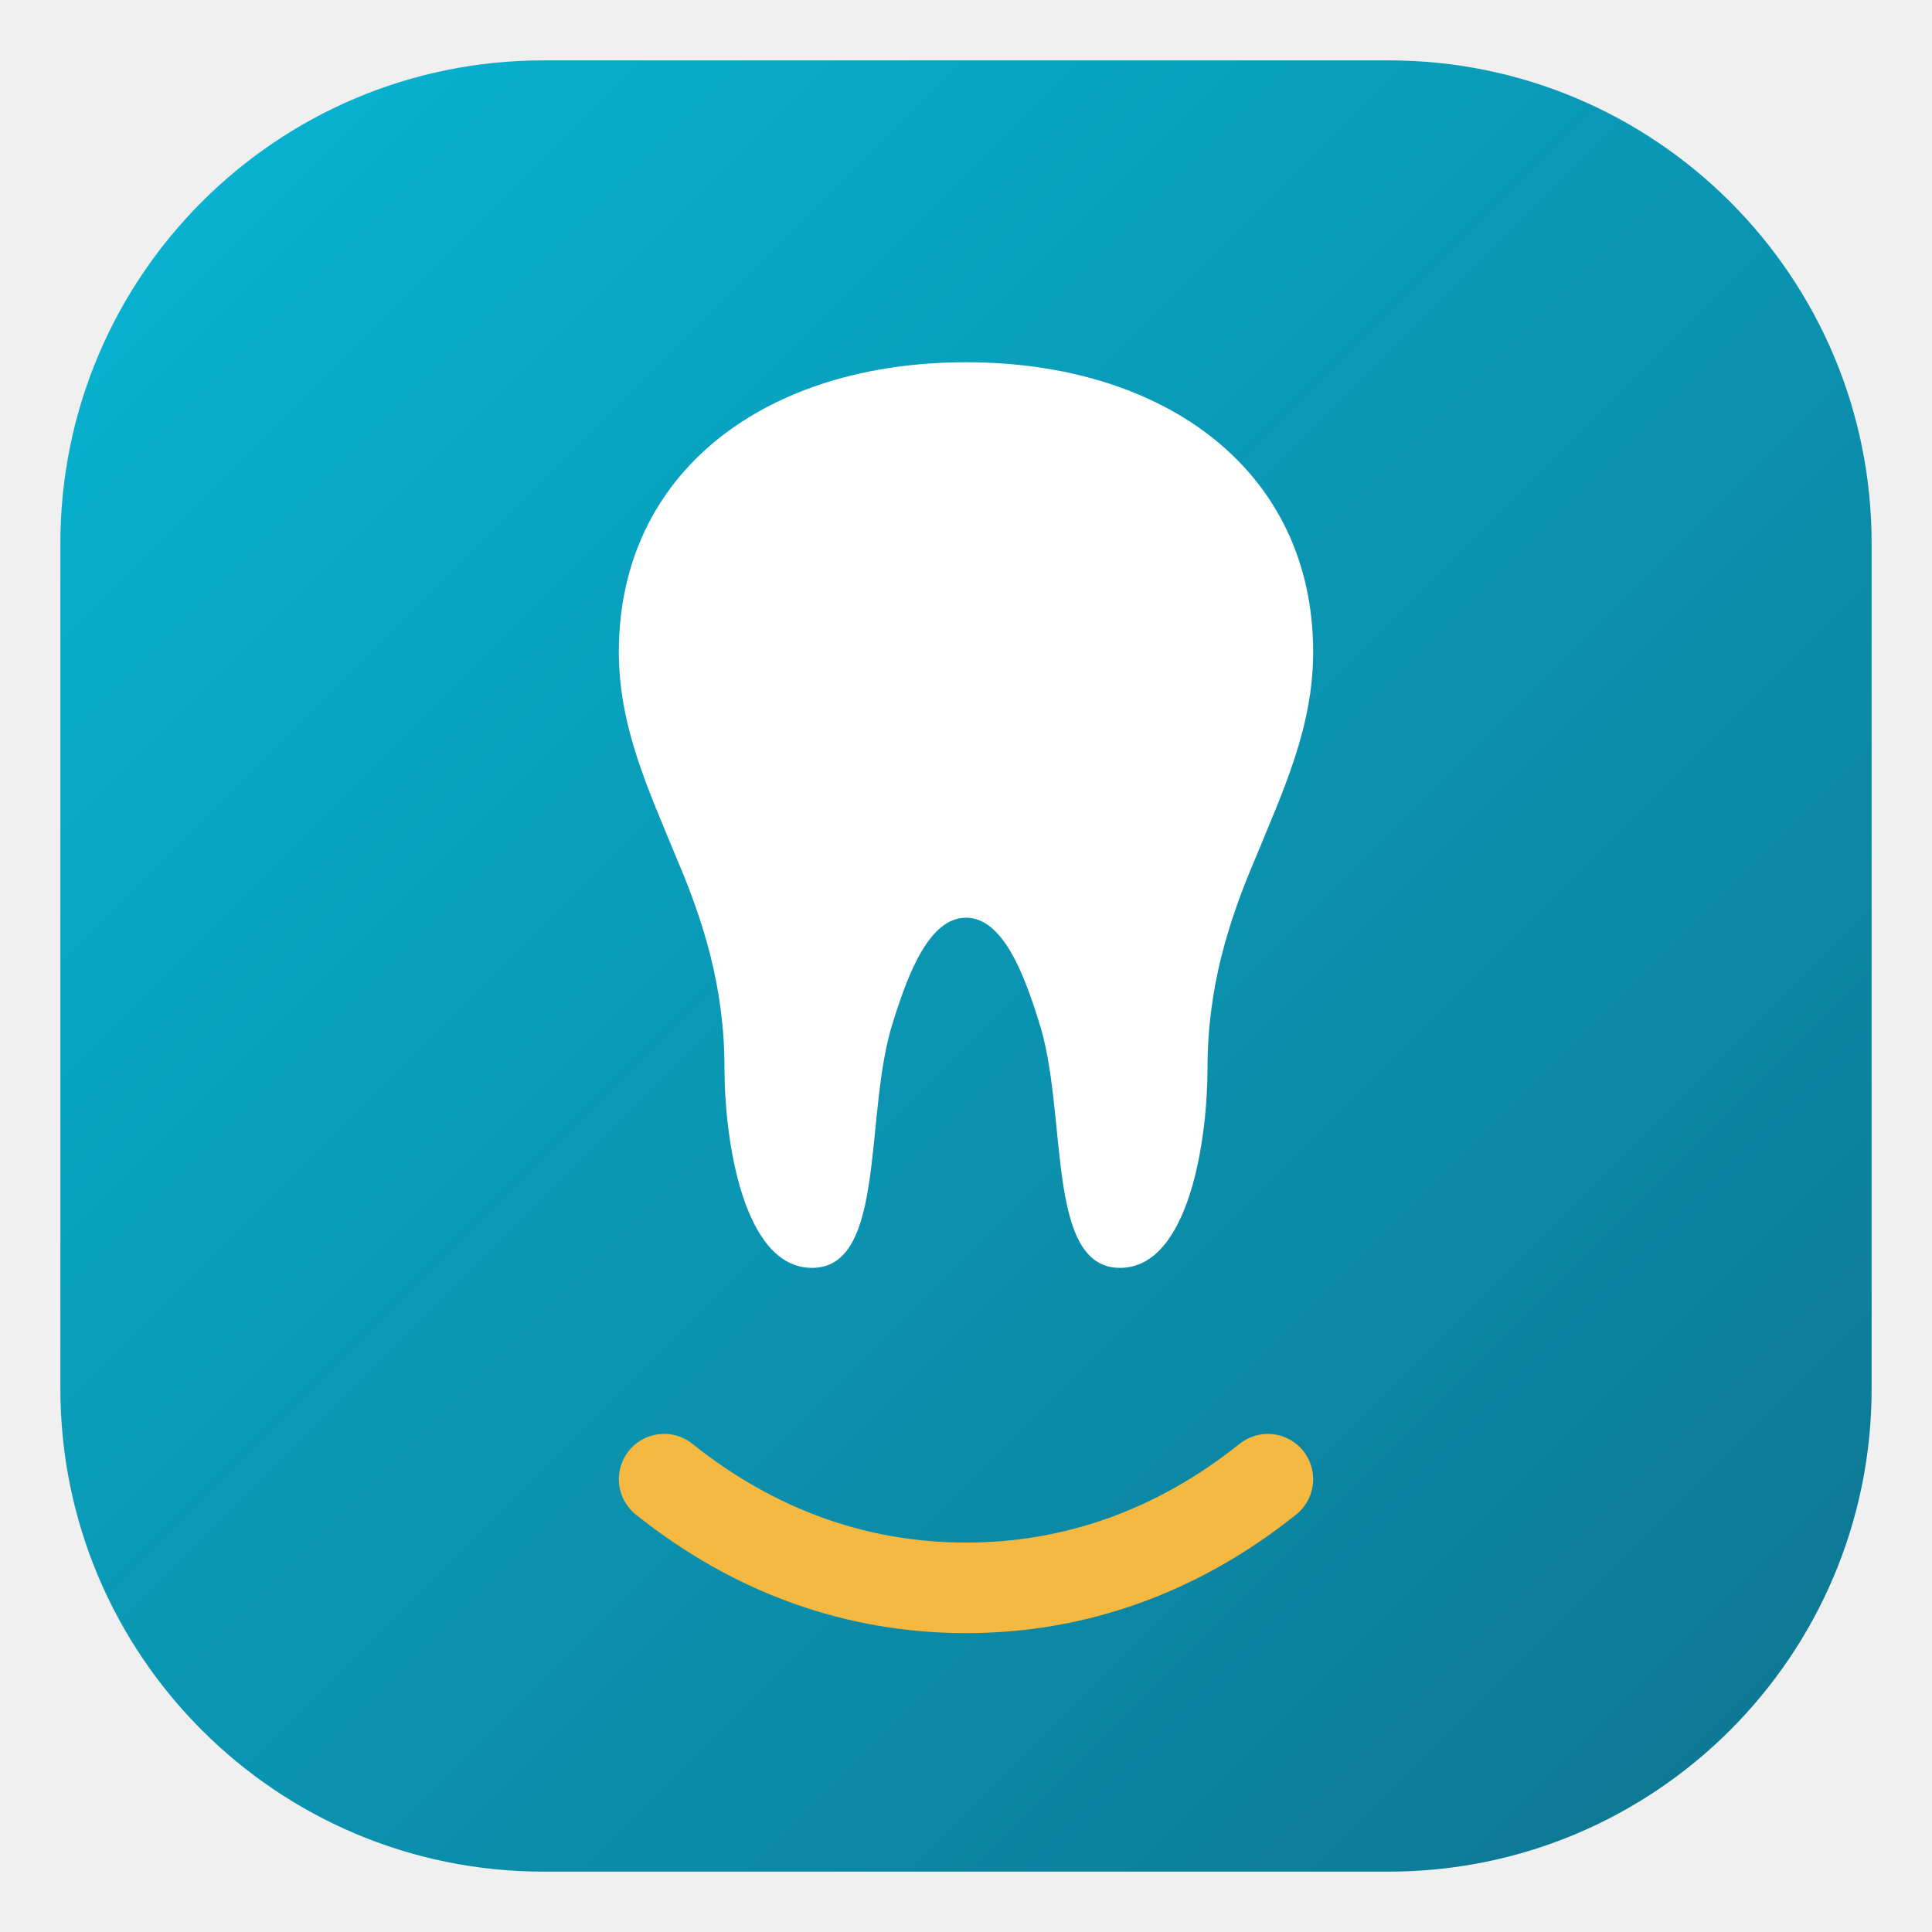
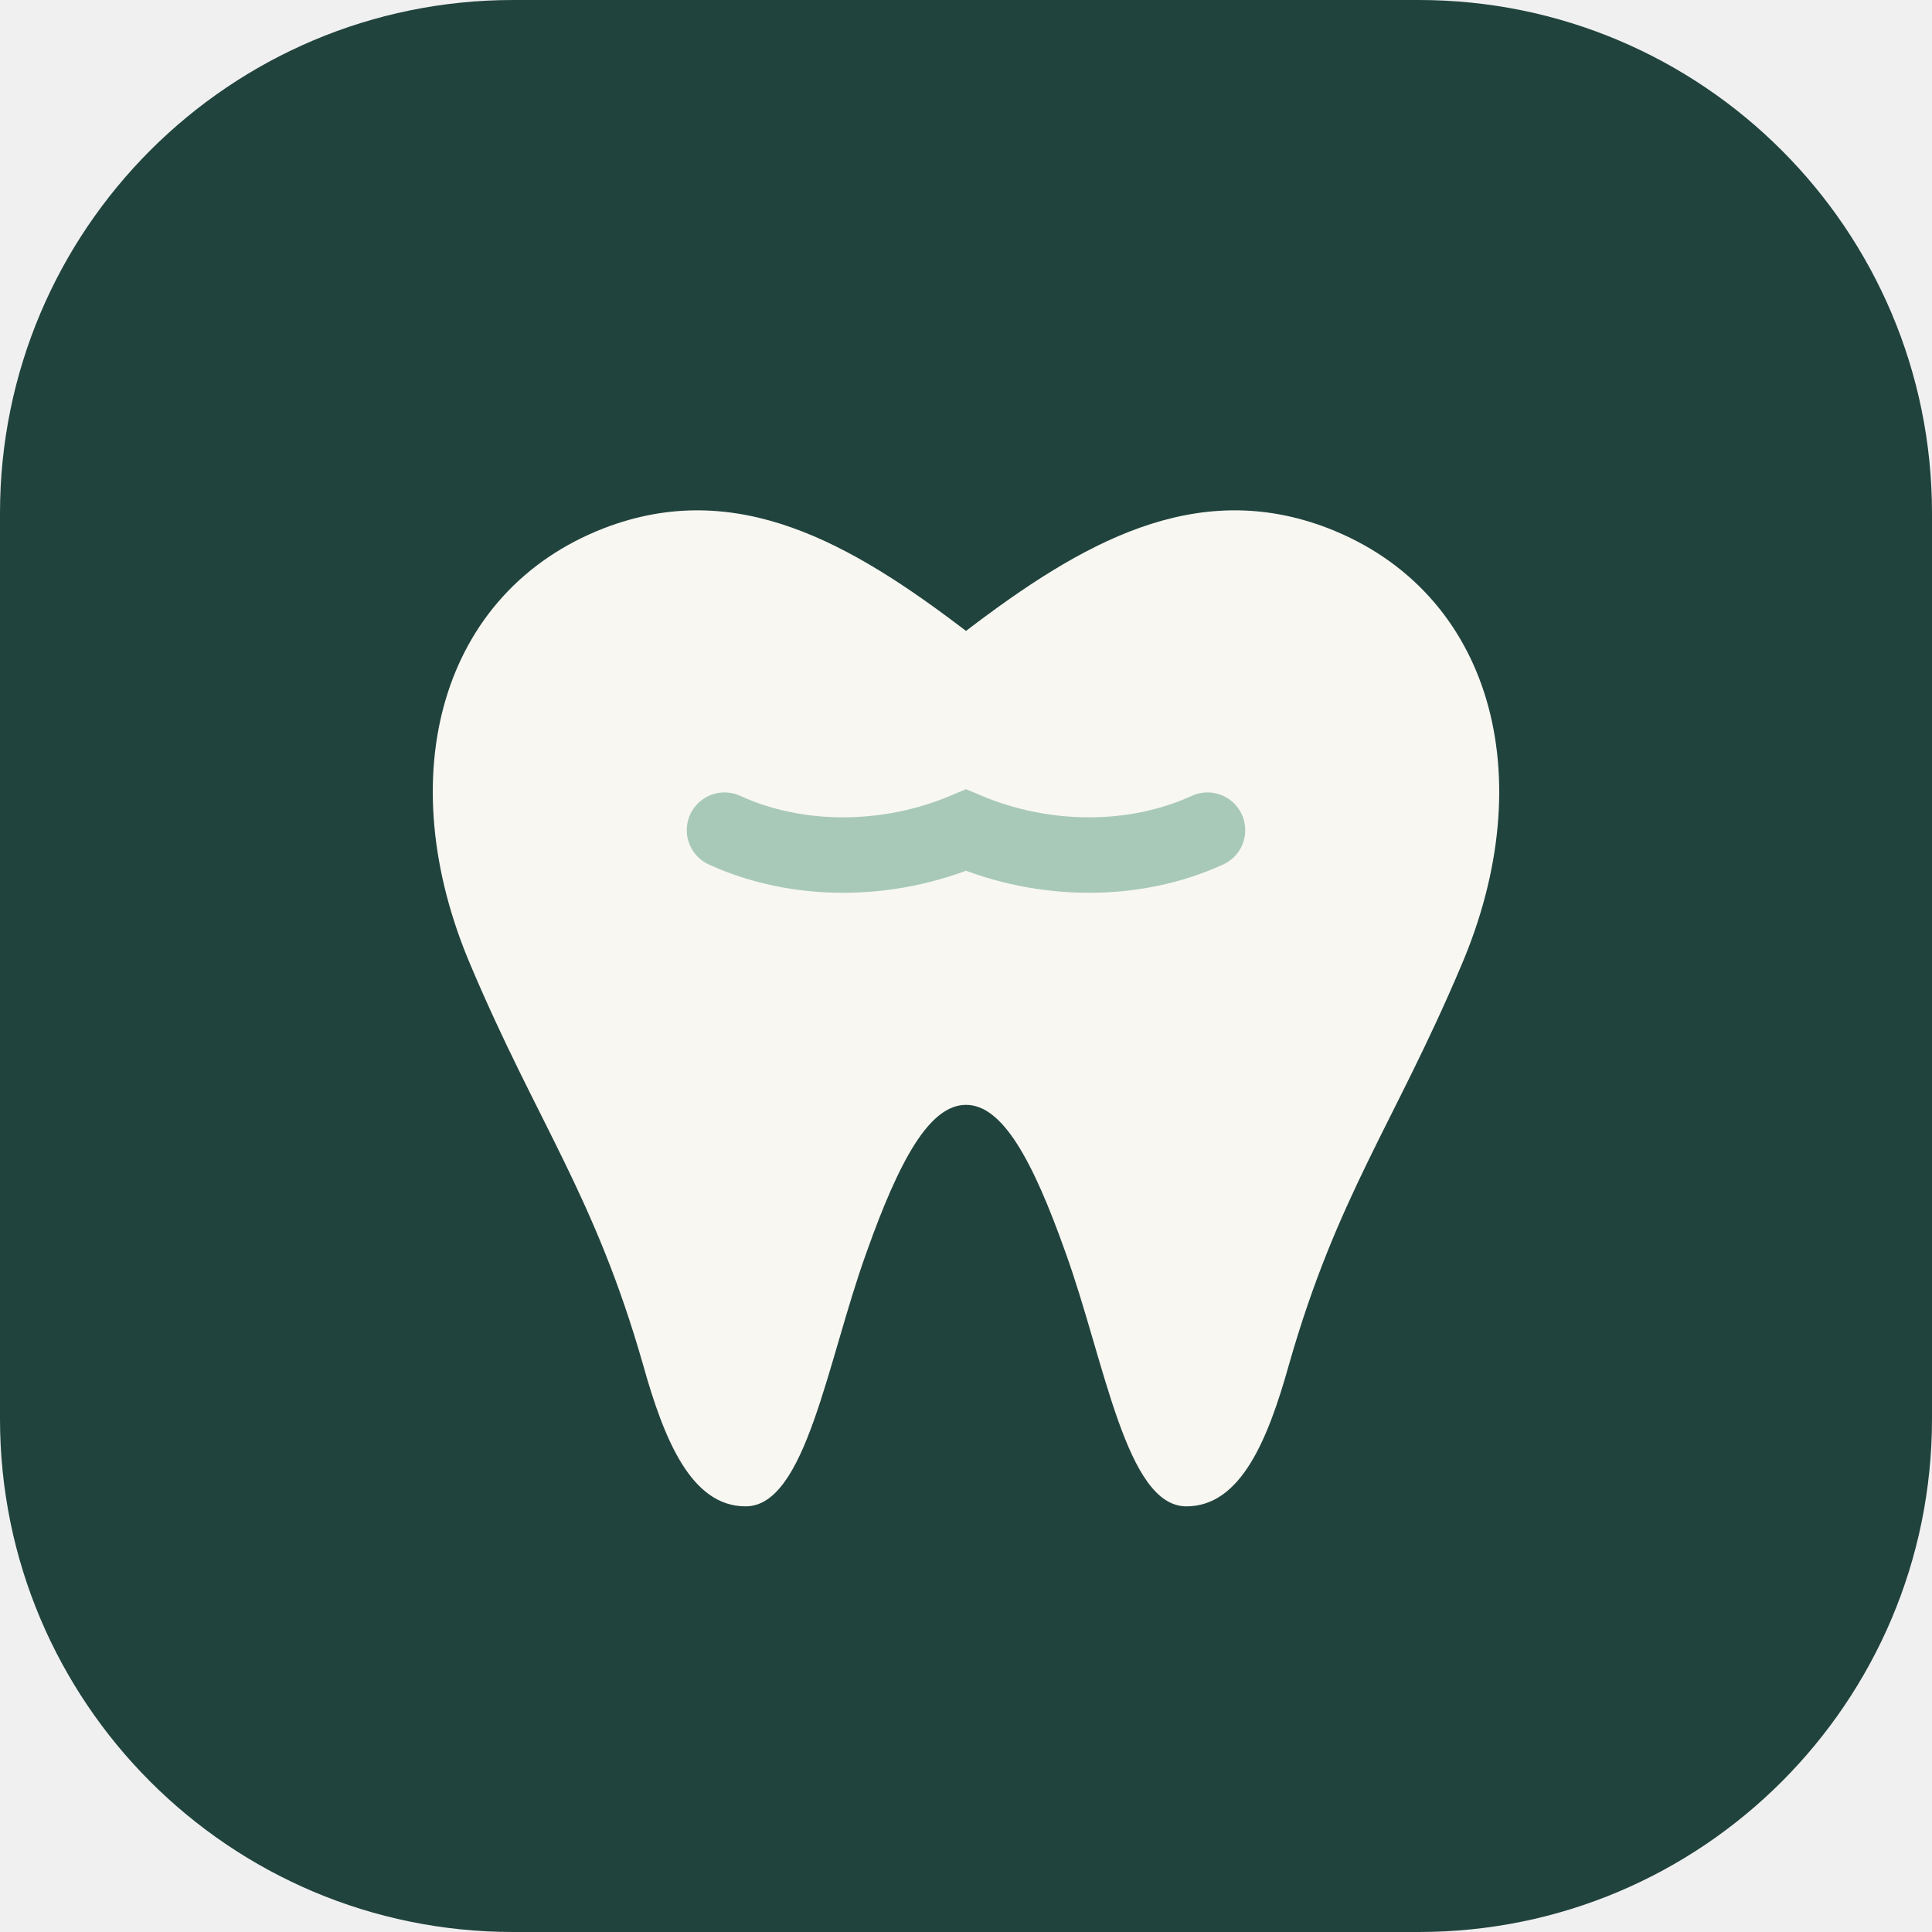
- <svg xmlns="http://www.w3.org/2000/svg" viewBox="0 0 64 64" role="img" aria-label="Dentalign logo">
-   <defs>
-     <linearGradient id="dlg" x1="0" y1="0" x2="1" y2="1">
-       <stop offset="0" stop-color="#06B6D4" />
-       <stop offset="1" stop-color="#0E7490" />
-     </linearGradient>
-   </defs>
-   <rect x="2" y="2" width="60" height="60" rx="16" fill="url(#dlg)" />
-   <path fill="#ffffff" d="M32 12c-6.6 0-11.5 3.6-11.5 9.6 0 2.5 1 4.6 1.9 6.8.9 2.1 1.6 4.3 1.6 7 0 2.3.6 6.6 2.9 6.6 2.5 0 1.7-5.2 2.7-8.2.5-1.6 1.2-3.4 2.4-3.4s1.9 1.8 2.4 3.4c1 3 .2 8.2 2.7 8.2 2.3 0 2.9-4.3 2.9-6.6 0-2.7.7-4.9 1.6-7 .9-2.2 1.9-4.3 1.9-6.8C43.5 15.6 38.6 12 32 12z" />
-   <path fill="none" stroke="#F5B841" stroke-width="3" stroke-linecap="round" d="M22 49c3 2.4 6.4 3.6 10 3.6s7-1.2 10-3.6" />
+ <svg xmlns="http://www.w3.org/2000/svg" viewBox="0 0 64 64" role="img" aria-labelledby="title">
+   <rect width="64" height="64" rx="17" fill="#21433D" />
+   <path d="M20 17.5c-5.4 2.1-7.1 8.2-4.4 14.5 2.2 5.2 4.1 7.6 5.7 13.2.7 2.5 1.6 4.7 3.4 4.7 2 0 2.7-4.8 4-8.4 1.1-3.1 2.1-4.9 3.3-4.9s2.2 1.8 3.3 4.9c1.3 3.6 2 8.4 4 8.4 1.8 0 2.7-2.2 3.4-4.7 1.6-5.6 3.5-8 5.7-13.2 2.7-6.3 1-12.4-4.4-14.5-4.4-1.7-8.2.5-12 3.4-3.8-2.9-7.6-5.1-12-3.4Z" fill="#F8F7F2" />
+   <path d="M24 27.5c2.4 1.1 5.4 1.1 8 0 2.6 1.1 5.6 1.1 8 0" fill="none" stroke="#A9C9B8" stroke-width="2.5" stroke-linecap="round" />
</svg>
